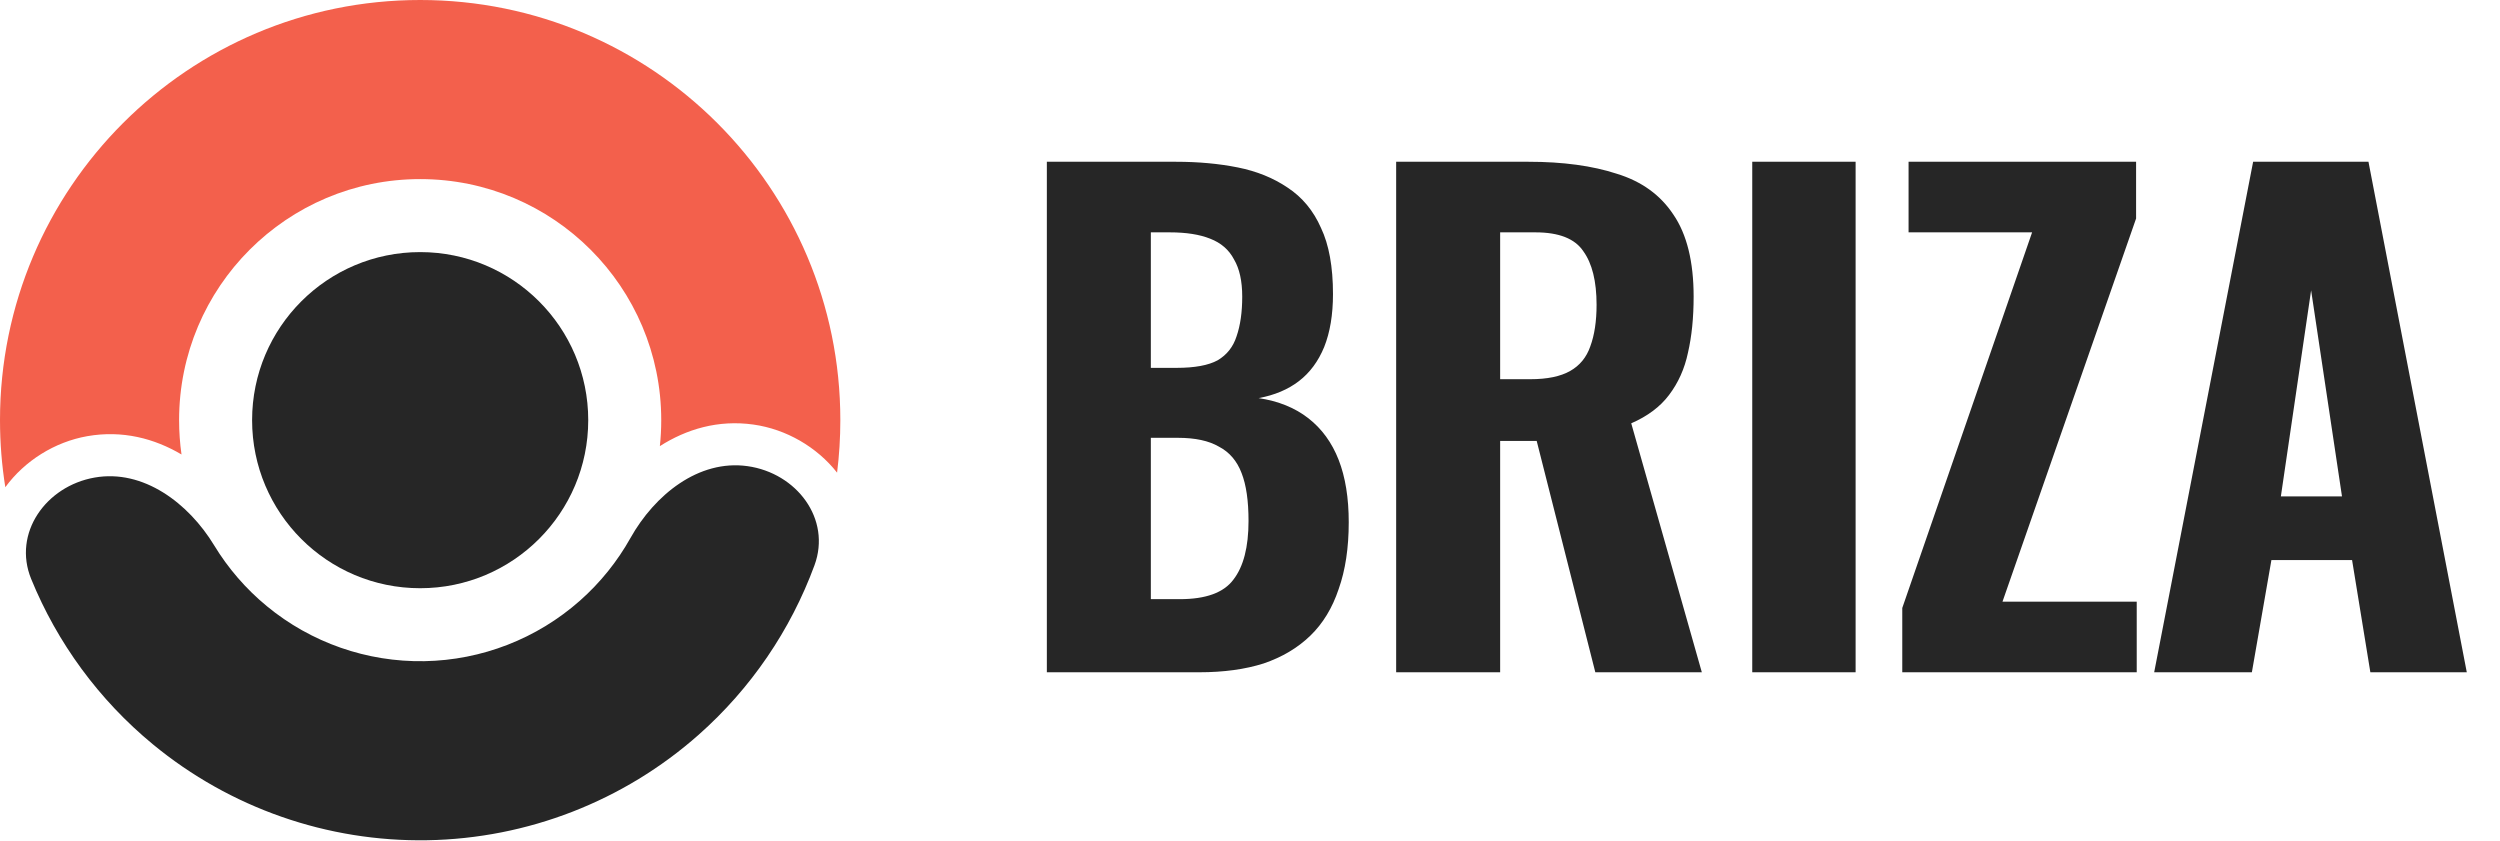
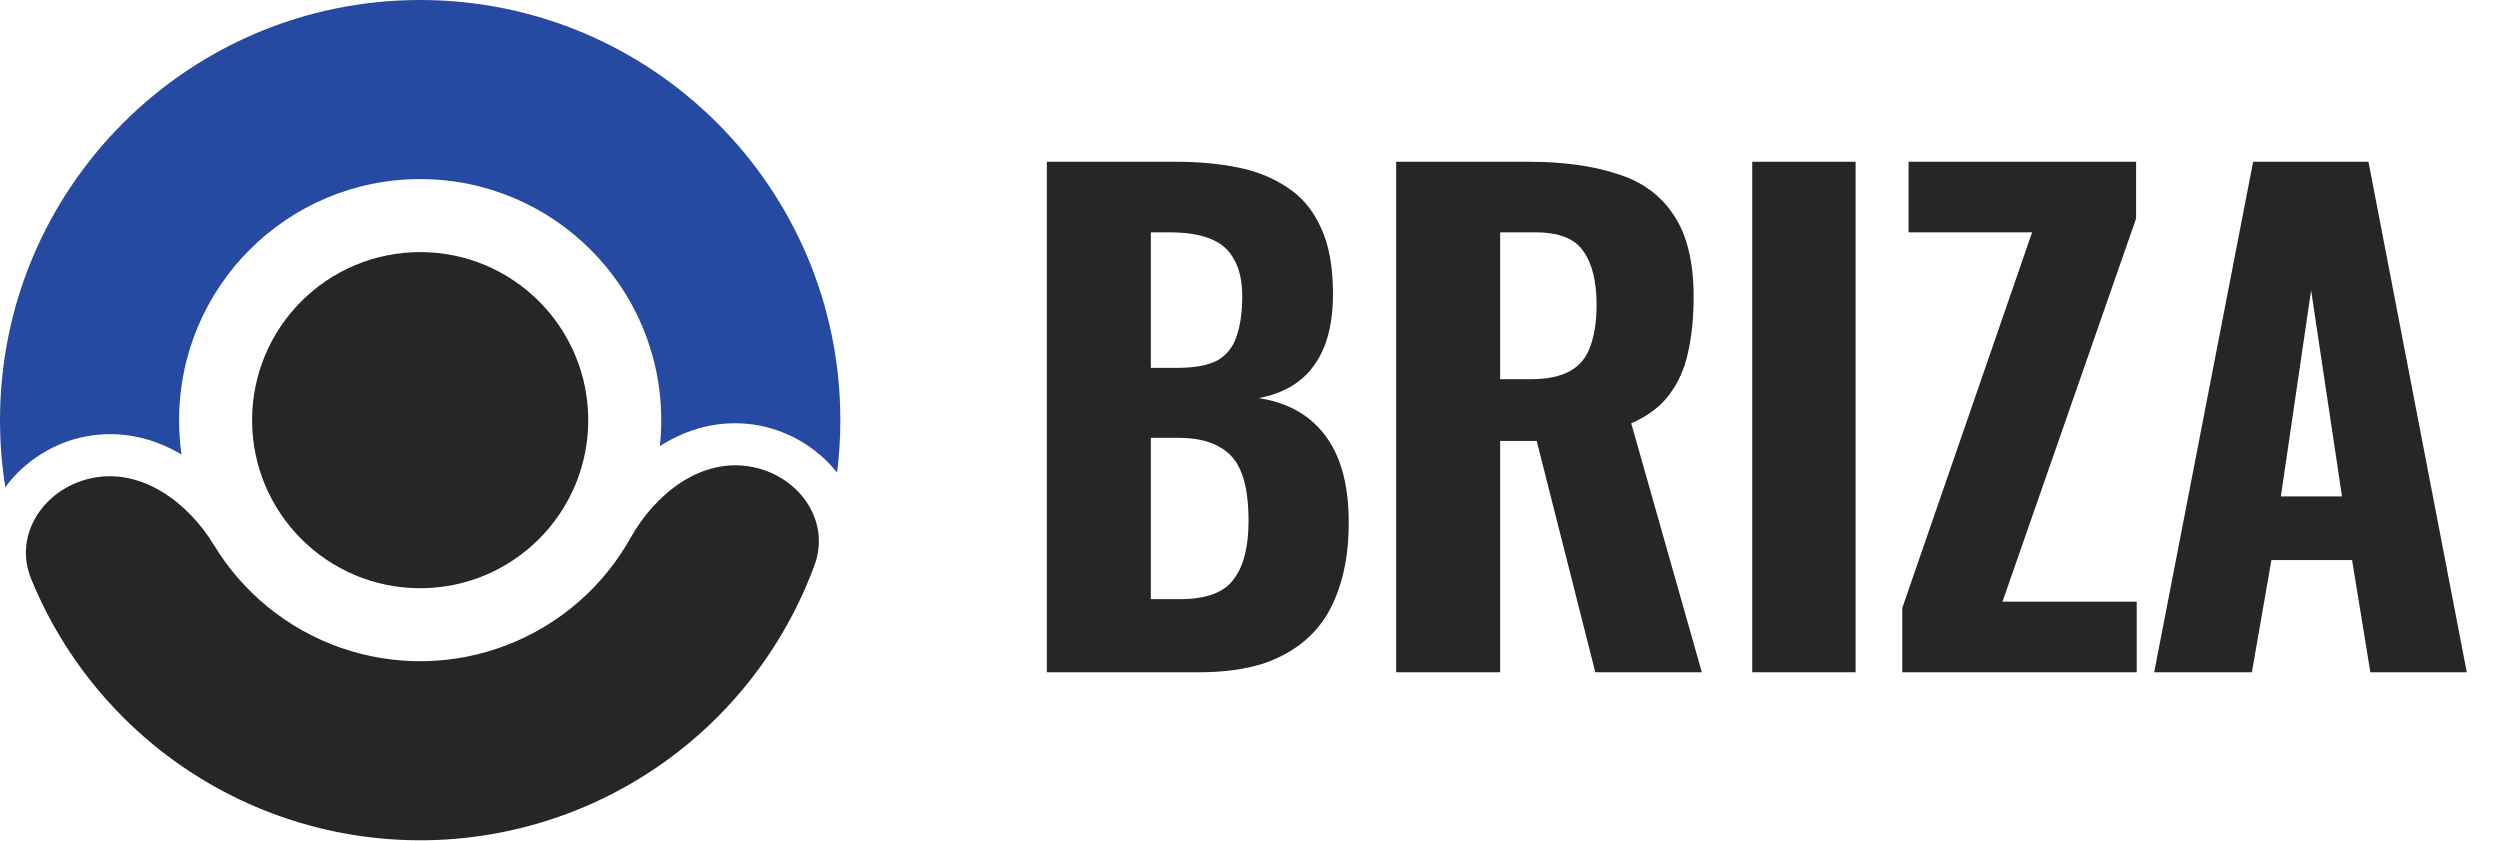
<svg xmlns="http://www.w3.org/2000/svg" width="119" height="40" viewBox="0 0 119 40" fill="none">
  <path d="M49.83 32V7.7H55.98C57.04 7.7 58.02 7.79 58.92 7.97C59.82 8.15 60.61 8.47 61.29 8.93C61.99 9.39 62.52 10.03 62.88 10.85C63.26 11.65 63.45 12.7 63.45 14C63.45 14.98 63.31 15.82 63.03 16.52C62.75 17.2 62.35 17.74 61.83 18.14C61.31 18.54 60.67 18.81 59.91 18.95C60.85 19.09 61.64 19.41 62.28 19.91C62.92 20.41 63.4 21.07 63.72 21.89C64.04 22.71 64.2 23.7 64.2 24.86C64.2 26.08 64.04 27.14 63.72 28.04C63.42 28.94 62.97 29.68 62.37 30.26C61.77 30.84 61.03 31.28 60.15 31.58C59.27 31.86 58.25 32 57.09 32H49.83ZM54.78 28.52H56.16C57.4 28.52 58.25 28.21 58.71 27.59C59.19 26.97 59.43 26.04 59.43 24.8C59.43 23.84 59.32 23.08 59.1 22.52C58.88 21.94 58.52 21.52 58.02 21.26C57.54 20.98 56.89 20.84 56.07 20.84H54.78V28.52ZM54.78 17.51H56.01C56.87 17.51 57.52 17.39 57.96 17.15C58.4 16.89 58.7 16.51 58.86 16.01C59.04 15.49 59.13 14.86 59.13 14.12C59.13 13.38 59 12.79 58.74 12.35C58.5 11.89 58.12 11.56 57.6 11.36C57.1 11.16 56.46 11.06 55.68 11.06H54.78V17.51ZM66.457 32V7.7H72.757C74.397 7.7 75.797 7.89 76.957 8.27C78.137 8.63 79.037 9.28 79.657 10.22C80.297 11.16 80.617 12.46 80.617 14.12C80.617 15.12 80.527 16.01 80.347 16.79C80.187 17.55 79.887 18.22 79.447 18.8C79.027 19.36 78.427 19.81 77.647 20.15L81.007 32H75.937L73.147 20.99H71.407V32H66.457ZM71.407 18.05H72.847C73.647 18.05 74.277 17.92 74.737 17.66C75.197 17.4 75.517 17.01 75.697 16.49C75.897 15.95 75.997 15.29 75.997 14.51C75.997 13.39 75.787 12.54 75.367 11.96C74.967 11.36 74.207 11.06 73.087 11.06H71.407V18.05ZM83.407 32V7.7H88.327V32H83.407ZM90.548 32V28.94L96.728 11.06H90.848V7.7H101.678V10.4L95.318 28.64H101.708V32H90.548ZM102.539 32L107.249 7.7H112.739L117.419 32H112.829L111.959 26.66H108.119L107.189 32H102.539ZM108.569 23.63H111.479L110.009 13.82L108.569 23.63Z" fill="#262626" />
  <path d="M20 27.999C15.582 27.999 12 24.418 12 20C12 15.582 15.582 12 20 12C24.418 12 28 15.582 28 20C28 24.418 24.418 27.999 20 27.999Z" fill="#262626" />
  <path d="M4.502 22.732C2.183 23.14 0.594 25.38 1.484 27.559C2.727 30.602 4.709 33.313 7.279 35.431C10.953 38.46 15.588 40.078 20.349 39.995C25.11 39.912 29.686 38.133 33.253 34.977C35.747 32.771 37.633 29.992 38.769 26.908C39.582 24.699 37.916 22.517 35.584 22.189C33.253 21.861 31.16 23.558 30.009 25.611C29.385 26.724 28.575 27.734 27.604 28.593C25.557 30.403 22.932 31.424 20.201 31.472C17.469 31.52 14.809 30.591 12.701 28.853C11.701 28.029 10.856 27.048 10.193 25.957C8.971 23.946 6.82 22.323 4.502 22.732Z" fill="#262626" />
-   <path d="M39.845 22.498C39.947 21.68 40 20.846 40 19.999C40 8.954 31.046 0 20 0C8.954 0 0 8.954 0 19.999C0 21.085 0.087 22.151 0.253 23.191C1.172 21.933 2.606 21.035 4.154 20.762C5.83 20.467 7.353 20.873 8.64 21.633C8.564 21.099 8.525 20.554 8.525 19.999C8.525 13.662 13.662 8.525 20 8.525C26.337 8.525 31.475 13.662 31.475 19.999C31.475 20.417 31.453 20.83 31.409 21.236C32.67 20.432 34.178 19.972 35.863 20.209C37.42 20.428 38.883 21.274 39.845 22.498Z" fill="#F3604C" />
+   <path d="M39.845 22.498C39.947 21.68 40 20.846 40 19.999C40 8.954 31.046 0 20 0C8.954 0 0 8.954 0 19.999C0 21.085 0.087 22.151 0.253 23.191C1.172 21.933 2.606 21.035 4.154 20.762C5.83 20.467 7.353 20.873 8.64 21.633C8.564 21.099 8.525 20.554 8.525 19.999C8.525 13.662 13.662 8.525 20 8.525C26.337 8.525 31.475 13.662 31.475 19.999C31.475 20.417 31.453 20.83 31.409 21.236C32.67 20.432 34.178 19.972 35.863 20.209C37.42 20.428 38.883 21.274 39.845 22.498Z" fill="#264aa1" />
</svg>
